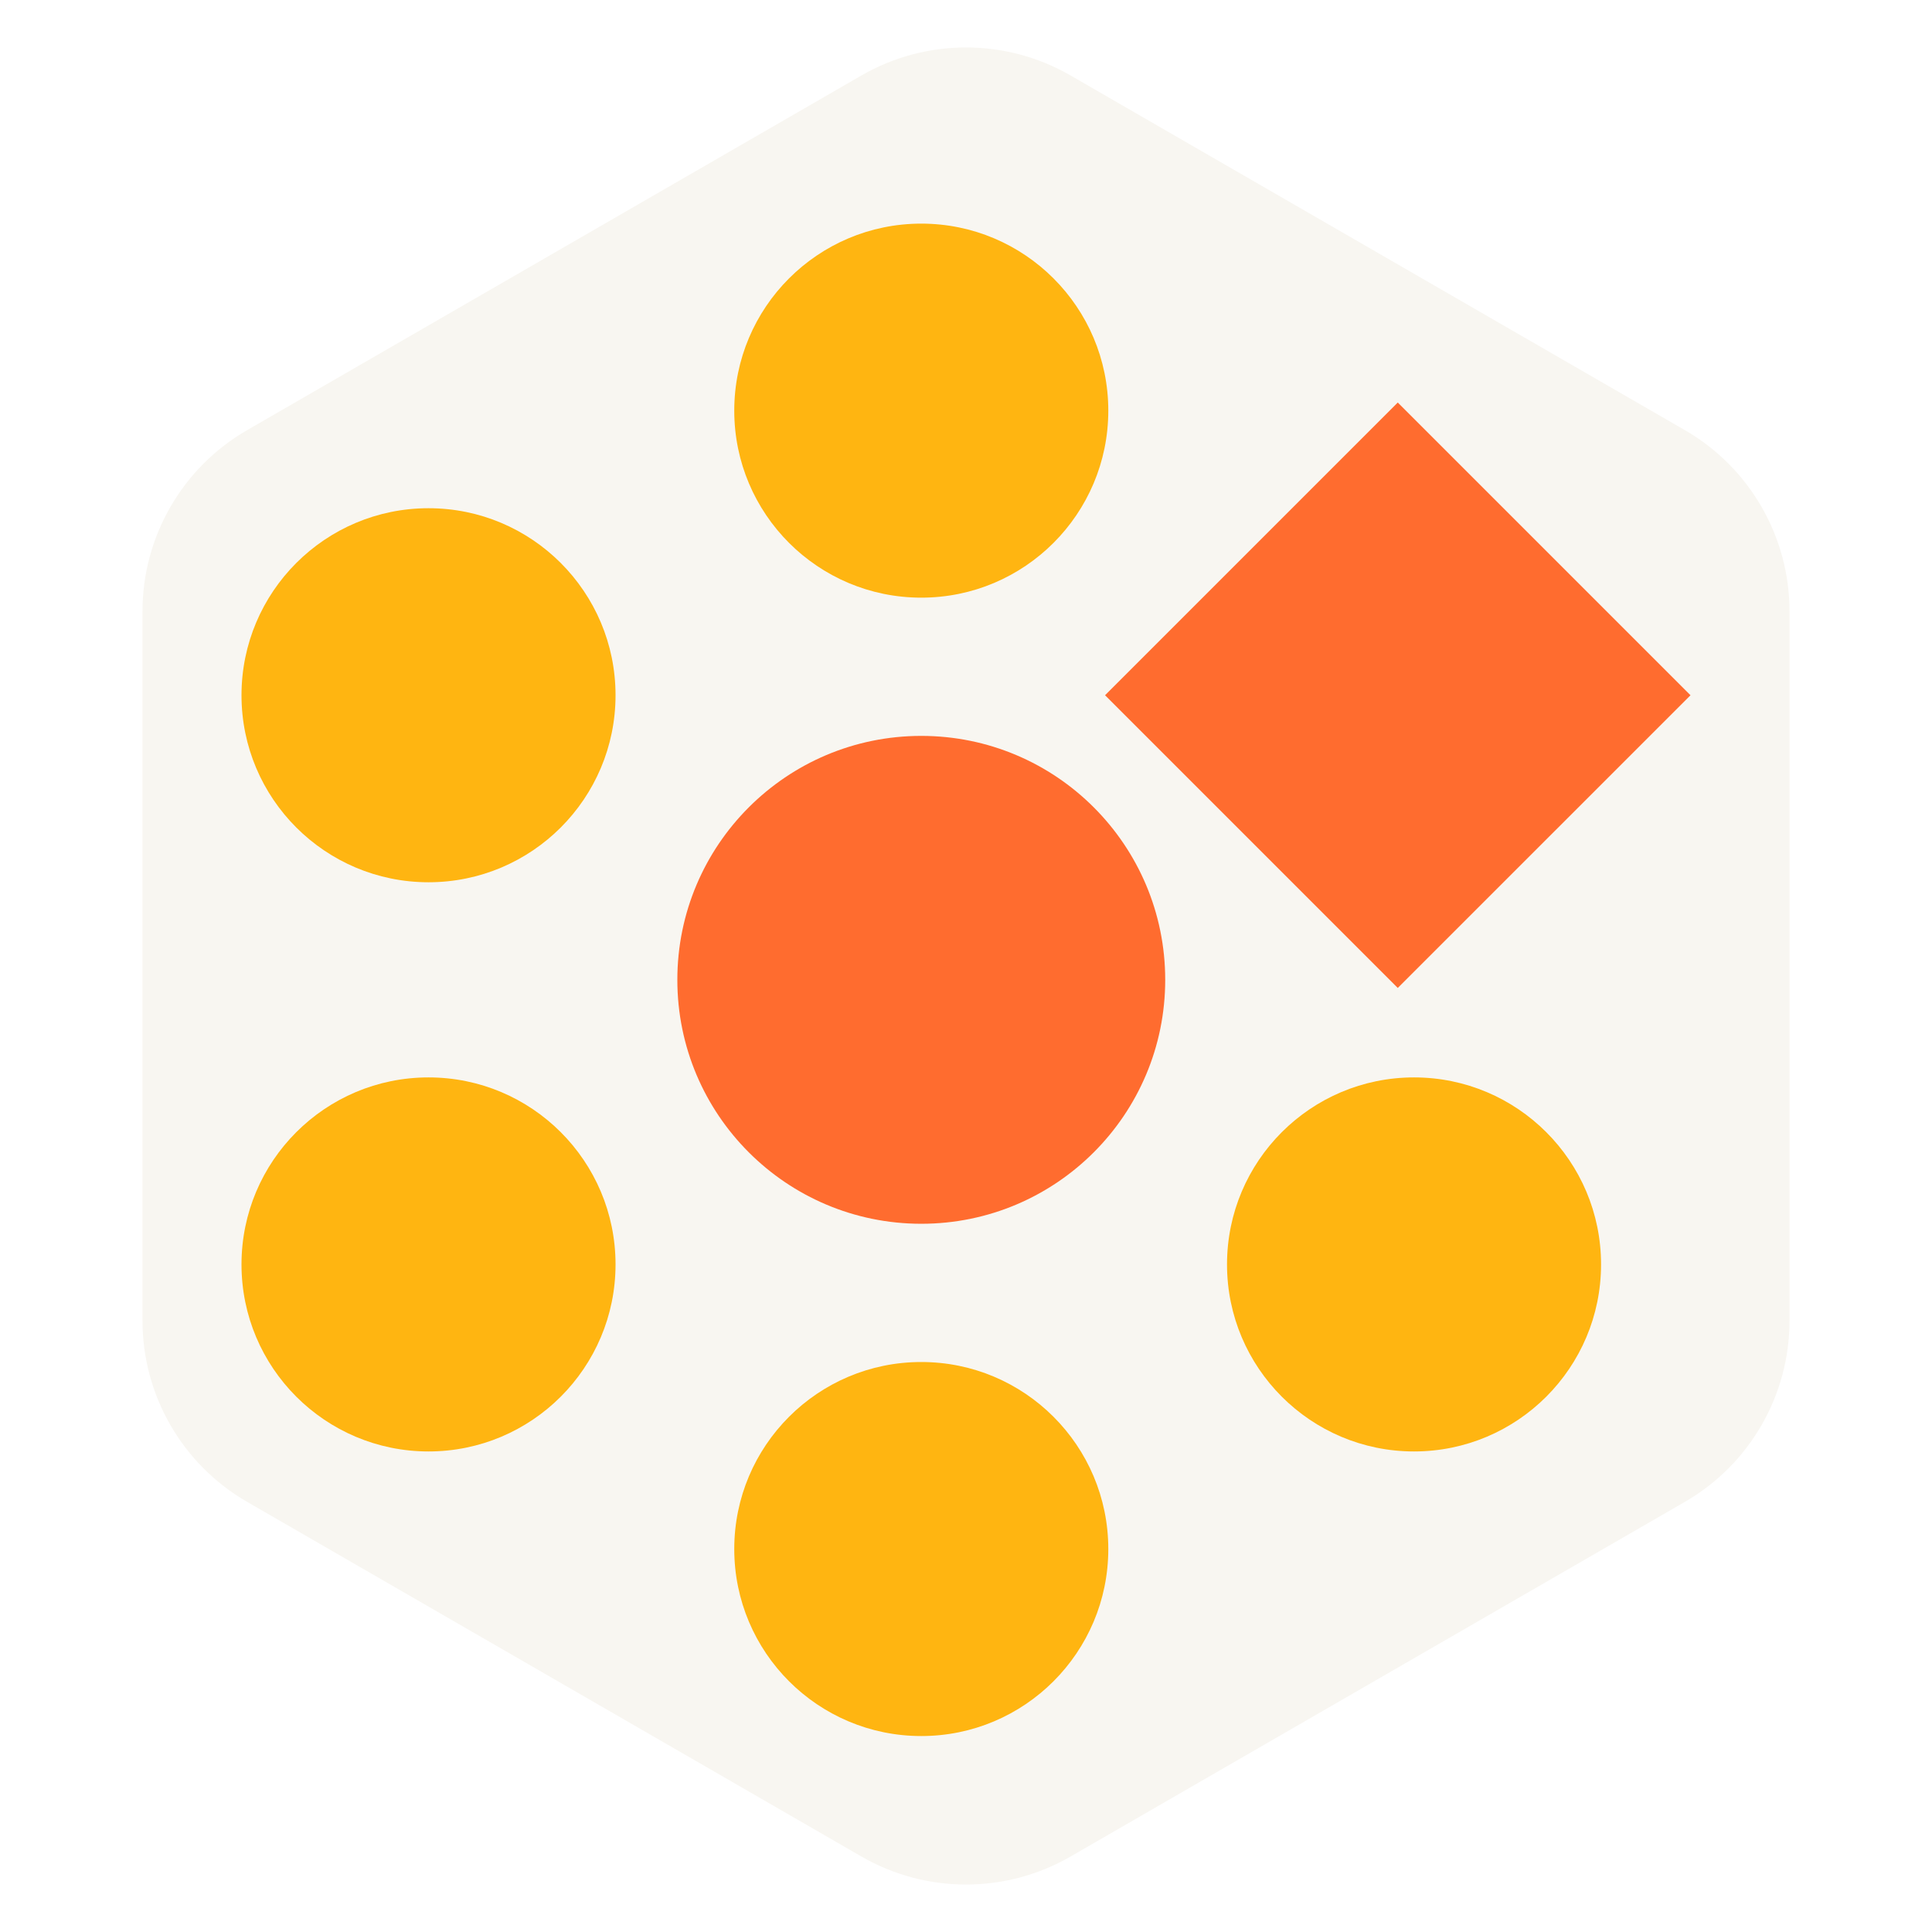
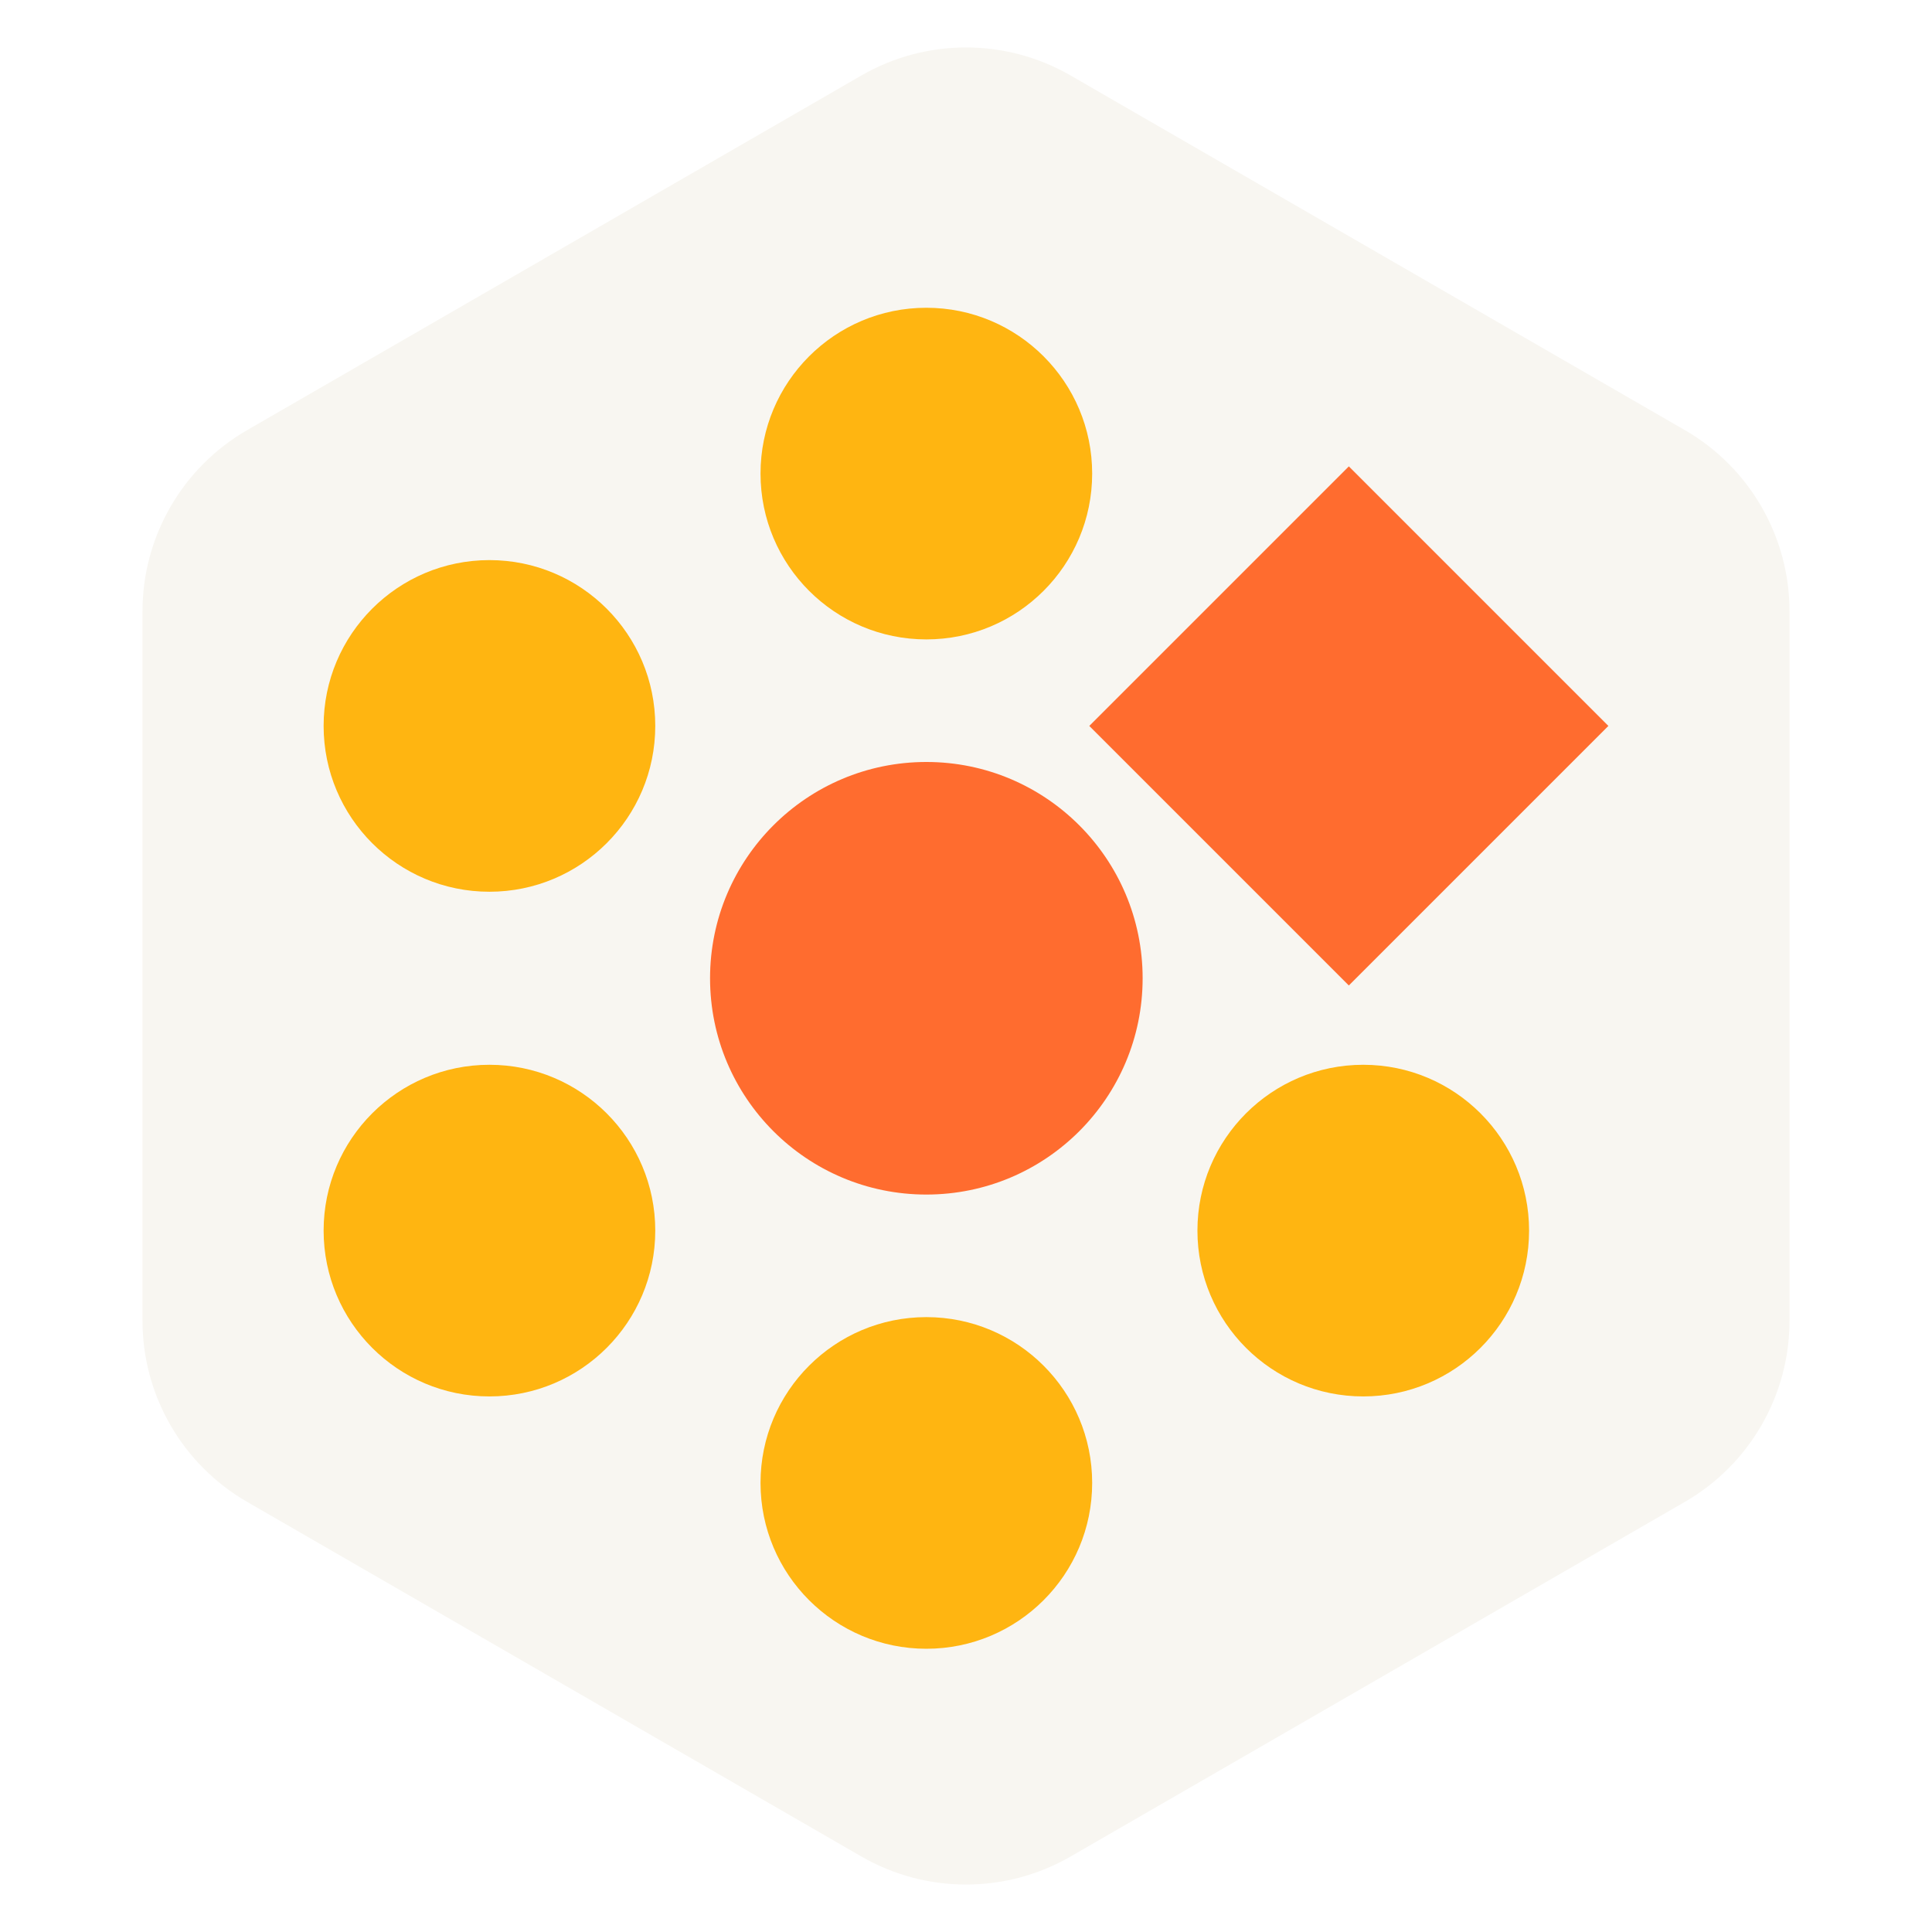
<svg xmlns="http://www.w3.org/2000/svg" width="256" height="256" viewBox="0 0 256 256" role="img" aria-labelledby="imposter-title imposter-desc">
  <path id="imposter-paper" d="M182.56 33.5L223.259 56.998A27.72 27.72 0 0 1 237.119 81.004L237.119 174.996A27.72 27.72 0 0 1 223.259 199.002L141.86 245.998A27.72 27.72 0 0 1 114.14 245.998L32.741 199.002A27.72 27.72 0 0 1 18.881 174.996L18.881 81.004A27.72 27.72 0 0 1 32.741 56.998L114.14 10.002A27.72 27.72 0 0 1 141.86 10.002Z" fill="#F8F6F1" />
  <g id="imposter-motif">
-     <path d="M154.397 129.833C154.397 147.685 139.926 162.156 122.074 162.156C104.222 162.156 89.751 147.685 89.751 129.833C89.751 111.981 104.222 97.51 122.074 97.51C139.926 97.51 154.397 111.981 154.397 129.833Z" fill="#FF6C2F" />
-     <path d="M146.855 54.412C146.855 68.098 135.76 79.193 122.074 79.193C108.388 79.193 97.293 68.098 97.293 54.412C97.293 40.726 108.388 29.631 122.074 29.631C135.76 29.631 146.855 40.726 146.855 54.412Z" fill="#FFB511" />
-     <path d="M81.562 92.123C81.562 105.809 70.467 116.904 56.781 116.904C43.095 116.904 32 105.809 32 92.123C32 78.436 43.095 67.341 56.781 67.341C70.467 67.341 81.562 78.436 81.562 92.123Z" fill="#FFB511" />
-     <path d="M81.562 167.543C81.562 181.23 70.467 192.325 56.781 192.325C43.095 192.325 32 181.23 32 167.543C32 153.857 43.095 142.762 56.781 142.762C70.467 142.762 81.562 153.857 81.562 167.543Z" fill="#FFB511" />
-     <path d="M146.855 205.254C146.855 218.94 135.76 230.035 122.074 230.035C108.388 230.035 97.293 218.94 97.293 205.254C97.293 191.568 108.388 180.473 122.074 180.473C135.76 180.473 146.855 191.568 146.855 205.254Z" fill="#FFB511" />
-     <path d="M212.148 167.543C212.148 181.23 201.053 192.325 187.367 192.325C173.681 192.325 162.586 181.23 162.586 167.543C162.586 153.857 173.681 142.762 187.367 142.762C201.053 142.762 212.148 153.857 212.148 167.543Z" fill="#FFB511" />
-     <path d="M185.212 53.335L224 92.123L185.212 130.91L146.424 92.123Z" fill="#FF6C2F" />
+     <path d="M151.405 129.625C151.405 145.454 138.574 158.285 122.746 158.285C106.917 158.285 94.086 145.454 94.086 129.625C94.086 113.797 106.917 100.966 122.746 100.966C138.574 100.966 151.405 113.797 151.405 129.625Z" fill="#FF6C2F" />
+     <path d="M144.718 62.753C144.718 74.888 134.881 84.725 122.746 84.725C110.611 84.725 100.773 74.888 100.773 62.753C100.773 50.618 110.611 40.78 122.746 40.78C134.881 40.78 144.718 50.618 144.718 62.753Z" fill="#FFB511" />
+     <path d="M86.826 96.189C86.826 108.324 76.988 118.161 64.853 118.161C52.718 118.161 42.881 108.324 42.881 96.189C42.881 84.054 52.718 74.217 64.853 74.217C76.988 74.217 86.826 84.054 86.826 96.189Z" fill="#FFB511" />
+     <path d="M86.826 163.061C86.826 175.197 76.988 185.034 64.853 185.034C52.718 185.034 42.881 175.197 42.881 163.061C42.881 150.926 52.718 141.089 64.853 141.089C76.988 141.089 86.826 150.926 86.826 163.061Z" fill="#FFB511" />
+     <path d="M144.718 196.498C144.718 208.633 134.881 218.47 122.746 218.47C110.611 218.47 100.773 208.633 100.773 196.498C100.773 184.363 110.611 174.525 122.746 174.525C134.881 174.525 144.718 184.363 144.718 196.498Z" fill="#FFB511" />
+     <path d="M202.611 163.061C202.611 175.197 192.773 185.034 180.638 185.034C168.503 185.034 158.666 175.197 158.666 163.061C158.666 150.926 168.503 141.089 180.638 141.089C192.773 141.089 202.611 150.926 202.611 163.061Z" fill="#FFB511" />
+     <path d="M178.728 61.797L213.119 96.189L178.728 130.581L144.336 96.189Z" fill="#FF6C2F" />
  </g>
</svg>
